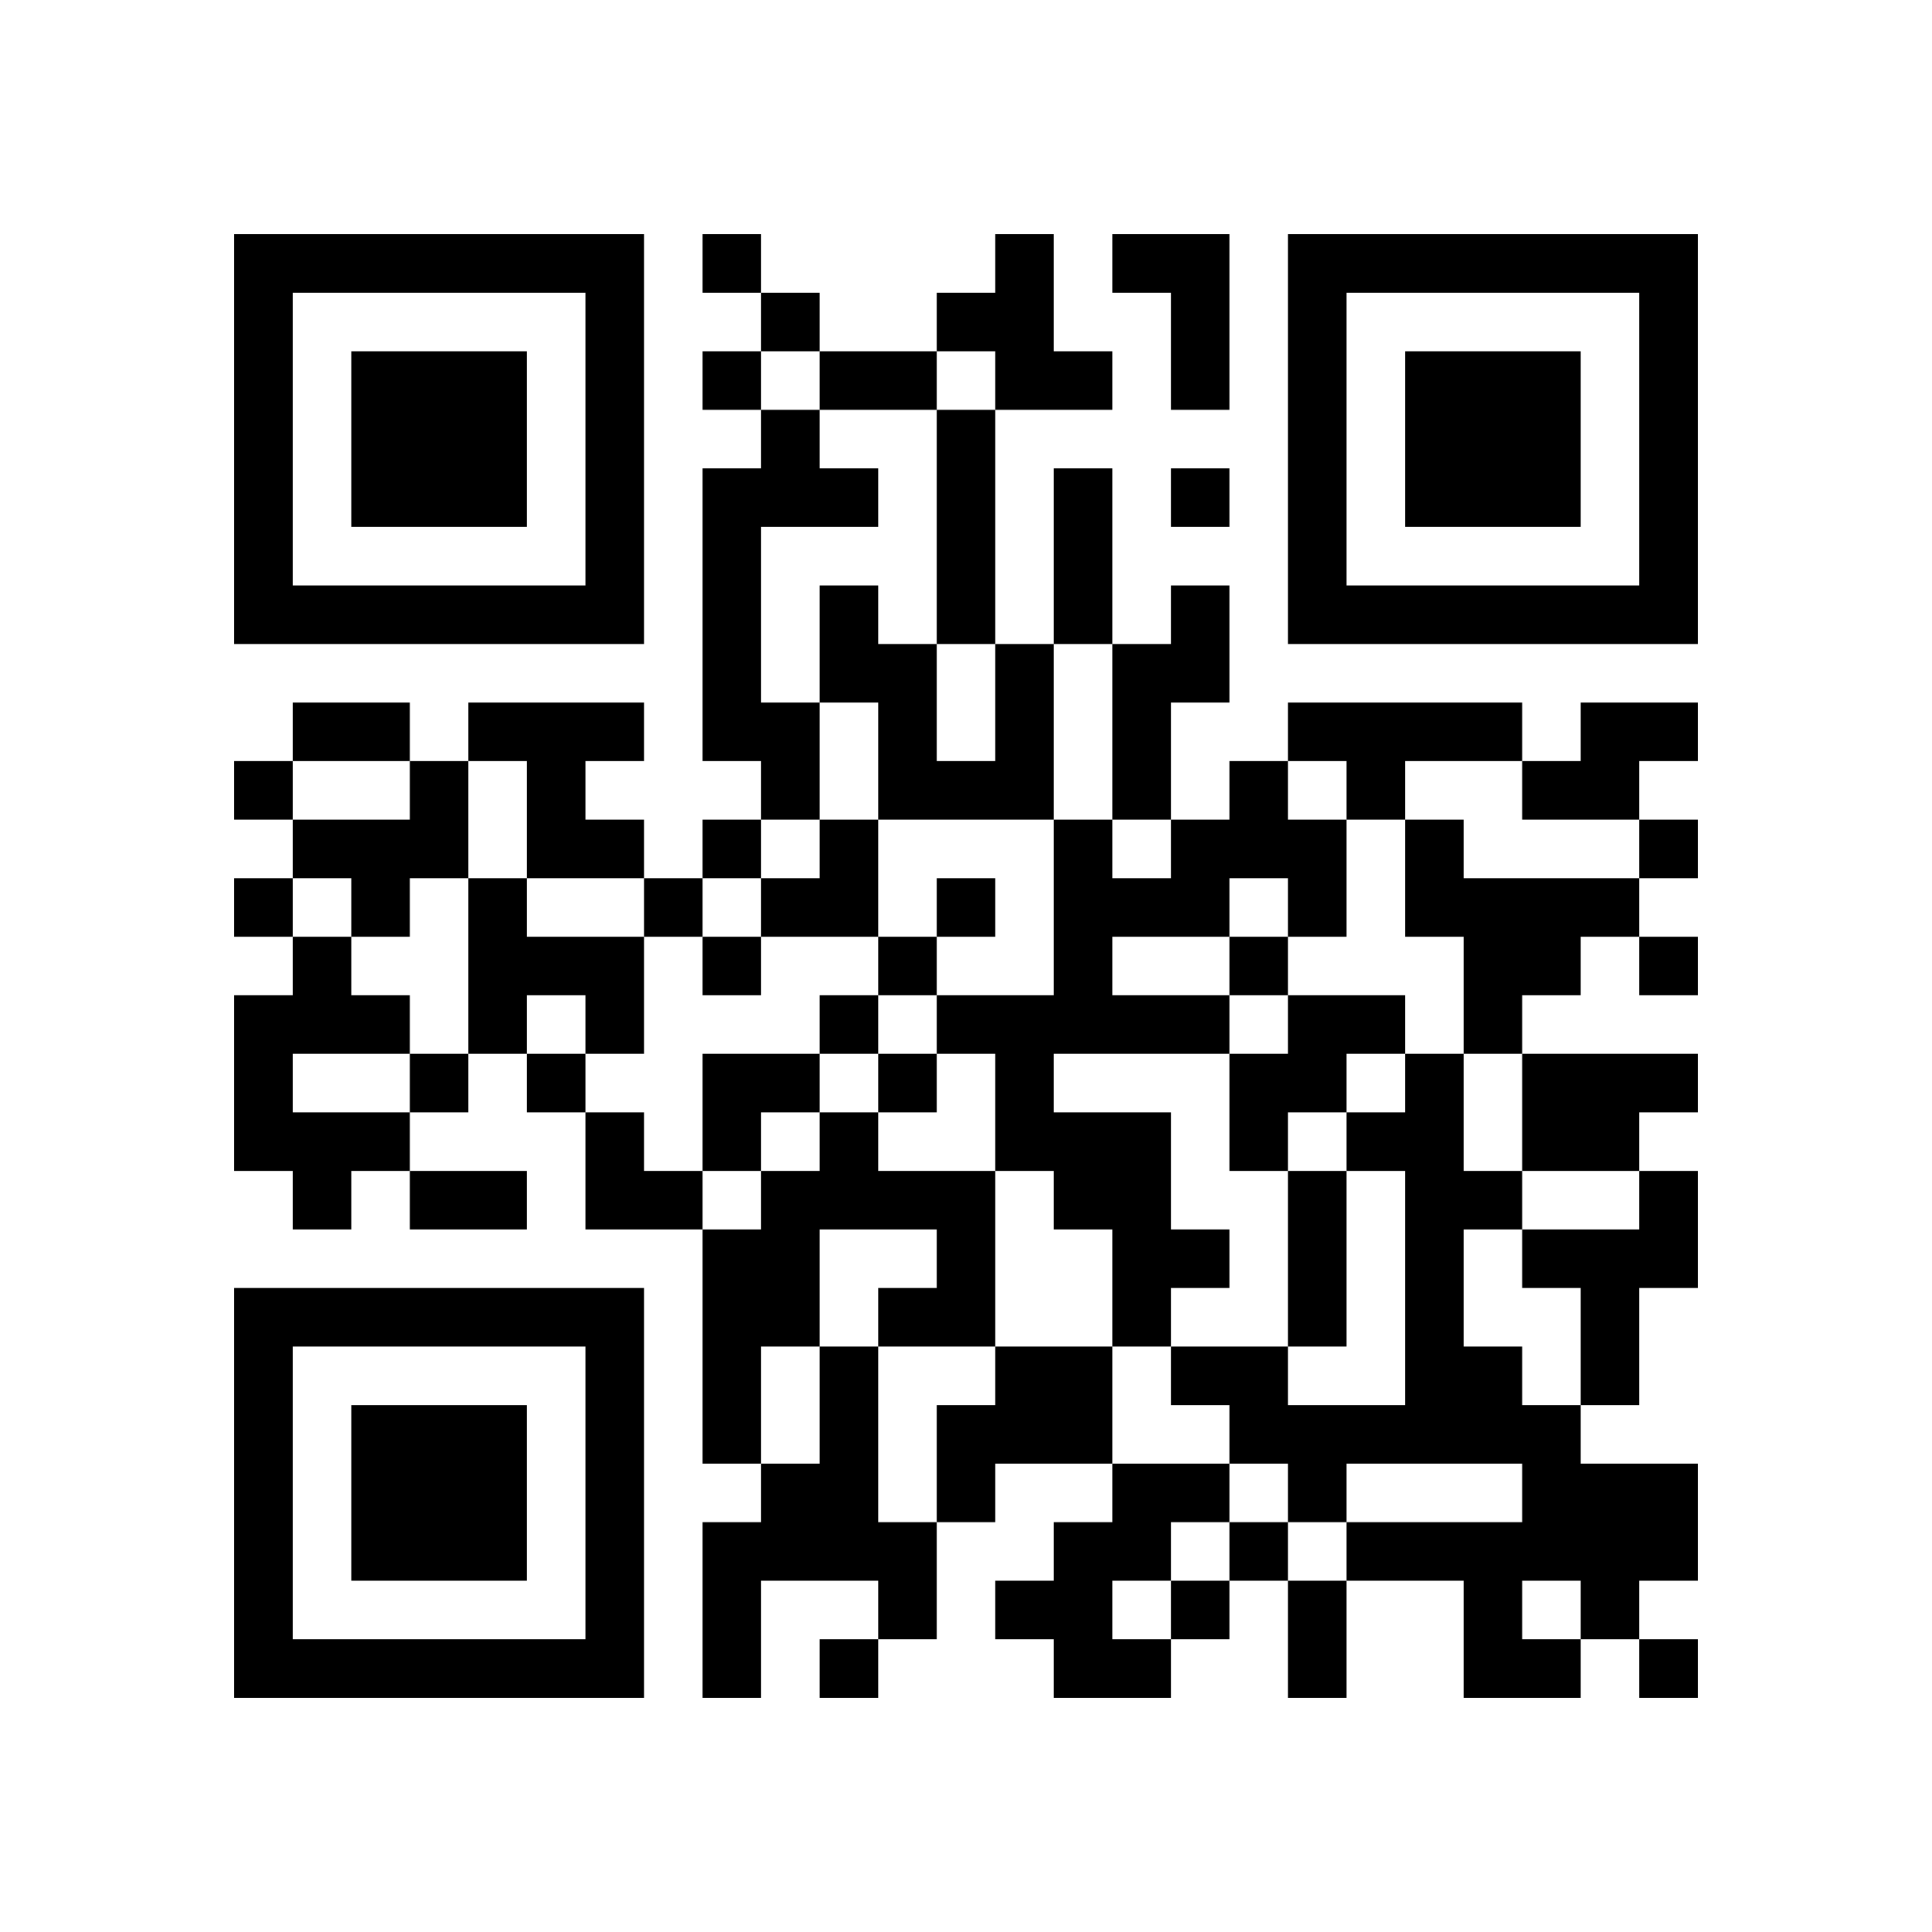
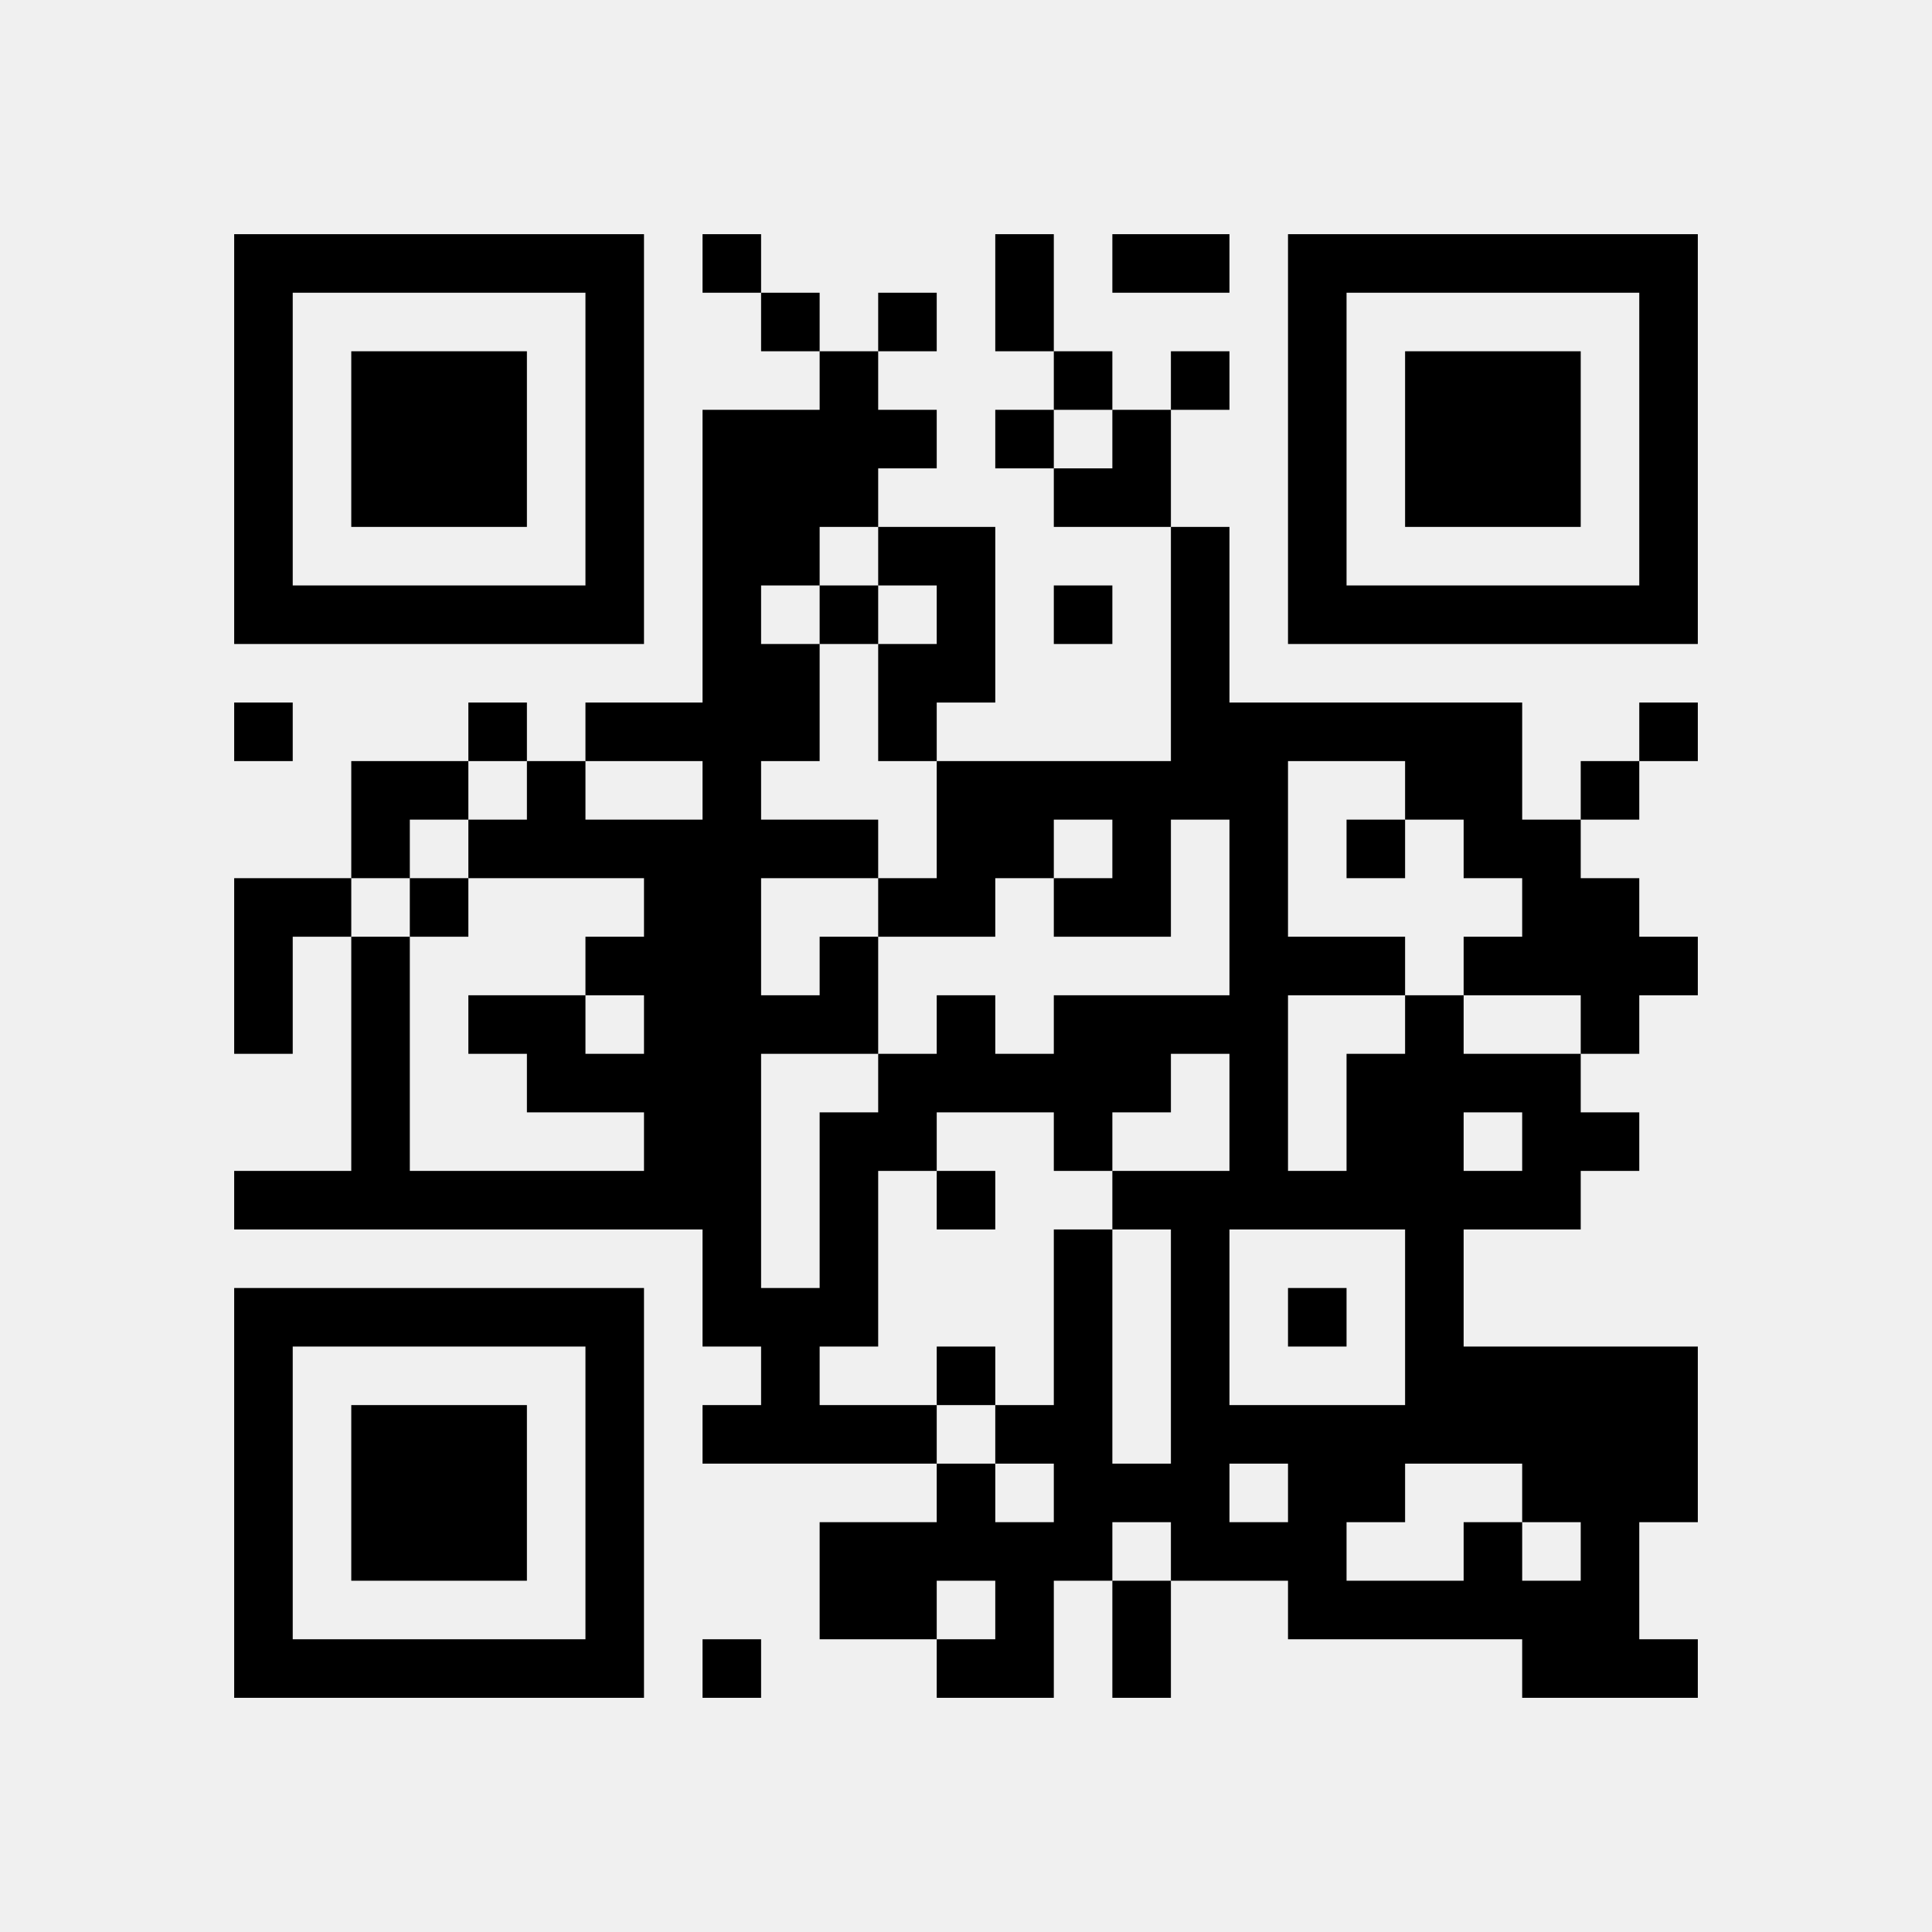
- <svg xmlns="http://www.w3.org/2000/svg" width="33mm" height="33mm" version="1.1" viewBox="-2 -2 33 33">
-   <rect x="-2" y="-2" width="33" height="33" fill="#fff" />
-   <path d="M2,2H3V3H2zM3,2H4V3H3zM4,2H5V3H4zM5,2H6V3H5zM6,2H7V3H6zM7,2H8V3H7zM8,2H9V3H8zM10,2H11V3H10zM15,2H16V3H15zM17,2H18V3H17zM18,2H19V3H18zM20,2H21V3H20zM21,2H22V3H21zM22,2H23V3H22zM23,2H24V3H23zM24,2H25V3H24zM25,2H26V3H25zM26,2H27V3H26zM2,3H3V4H2zM8,3H9V4H8zM11,3H12V4H11zM14,3H15V4H14zM15,3H16V4H15zM18,3H19V4H18zM20,3H21V4H20zM26,3H27V4H26zM2,4H3V5H2zM4,4H5V5H4zM5,4H6V5H5zM6,4H7V5H6zM8,4H9V5H8zM10,4H11V5H10zM12,4H13V5H12zM13,4H14V5H13zM15,4H16V5H15zM16,4H17V5H16zM18,4H19V5H18zM20,4H21V5H20zM22,4H23V5H22zM23,4H24V5H23zM24,4H25V5H24zM26,4H27V5H26zM2,5H3V6H2zM4,5H5V6H4zM5,5H6V6H5zM6,5H7V6H6zM8,5H9V6H8zM11,5H12V6H11zM14,5H15V6H14zM20,5H21V6H20zM22,5H23V6H22zM23,5H24V6H23zM24,5H25V6H24zM26,5H27V6H26zM2,6H3V7H2zM4,6H5V7H4zM5,6H6V7H5zM6,6H7V7H6zM8,6H9V7H8zM10,6H11V7H10zM11,6H12V7H11zM12,6H13V7H12zM14,6H15V7H14zM16,6H17V7H16zM18,6H19V7H18zM20,6H21V7H20zM22,6H23V7H22zM23,6H24V7H23zM24,6H25V7H24zM26,6H27V7H26zM2,7H3V8H2zM8,7H9V8H8zM10,7H11V8H10zM14,7H15V8H14zM16,7H17V8H16zM20,7H21V8H20zM26,7H27V8H26zM2,8H3V9H2zM3,8H4V9H3zM4,8H5V9H4zM5,8H6V9H5zM6,8H7V9H6zM7,8H8V9H7zM8,8H9V9H8zM10,8H11V9H10zM12,8H13V9H12zM14,8H15V9H14zM16,8H17V9H16zM18,8H19V9H18zM20,8H21V9H20zM21,8H22V9H21zM22,8H23V9H22zM23,8H24V9H23zM24,8H25V9H24zM25,8H26V9H25zM26,8H27V9H26zM10,9H11V10H10zM12,9H13V10H12zM13,9H14V10H13zM15,9H16V10H15zM17,9H18V10H17zM18,9H19V10H18zM3,10H4V11H3zM4,10H5V11H4zM6,10H7V11H6zM7,10H8V11H7zM8,10H9V11H8zM10,10H11V11H10zM11,10H12V11H11zM13,10H14V11H13zM15,10H16V11H15zM17,10H18V11H17zM20,10H21V11H20zM21,10H22V11H21zM22,10H23V11H22zM23,10H24V11H23zM25,10H26V11H25zM26,10H27V11H26zM2,11H3V12H2zM5,11H6V12H5zM7,11H8V12H7zM11,11H12V12H11zM13,11H14V12H13zM14,11H15V12H14zM15,11H16V12H15zM17,11H18V12H17zM19,11H20V12H19zM21,11H22V12H21zM24,11H25V12H24zM25,11H26V12H25zM3,12H4V13H3zM4,12H5V13H4zM5,12H6V13H5zM7,12H8V13H7zM8,12H9V13H8zM10,12H11V13H10zM12,12H13V13H12zM16,12H17V13H16zM18,12H19V13H18zM19,12H20V13H19zM20,12H21V13H20zM22,12H23V13H22zM26,12H27V13H26zM2,13H3V14H2zM4,13H5V14H4zM6,13H7V14H6zM9,13H10V14H9zM11,13H12V14H11zM12,13H13V14H12zM14,13H15V14H14zM16,13H17V14H16zM17,13H18V14H17zM18,13H19V14H18zM20,13H21V14H20zM22,13H23V14H22zM23,13H24V14H23zM24,13H25V14H24zM25,13H26V14H25zM3,14H4V15H3zM6,14H7V15H6zM7,14H8V15H7zM8,14H9V15H8zM10,14H11V15H10zM13,14H14V15H13zM16,14H17V15H16zM19,14H20V15H19zM23,14H24V15H23zM24,14H25V15H24zM26,14H27V15H26zM2,15H3V16H2zM3,15H4V16H3zM4,15H5V16H4zM6,15H7V16H6zM8,15H9V16H8zM12,15H13V16H12zM14,15H15V16H14zM15,15H16V16H15zM16,15H17V16H16zM17,15H18V16H17zM18,15H19V16H18zM20,15H21V16H20zM21,15H22V16H21zM23,15H24V16H23zM2,16H3V17H2zM5,16H6V17H5zM7,16H8V17H7zM10,16H11V17H10zM11,16H12V17H11zM13,16H14V17H13zM15,16H16V17H15zM19,16H20V17H19zM20,16H21V17H20zM22,16H23V17H22zM24,16H25V17H24zM25,16H26V17H25zM26,16H27V17H26zM2,17H3V18H2zM3,17H4V18H3zM4,17H5V18H4zM8,17H9V18H8zM10,17H11V18H10zM12,17H13V18H12zM15,17H16V18H15zM16,17H17V18H16zM17,17H18V18H17zM19,17H20V18H19zM21,17H22V18H21zM22,17H23V18H22zM24,17H25V18H24zM25,17H26V18H25zM3,18H4V19H3zM5,18H6V19H5zM6,18H7V19H6zM8,18H9V19H8zM9,18H10V19H9zM11,18H12V19H11zM12,18H13V19H12zM13,18H14V19H13zM14,18H15V19H14zM16,18H17V19H16zM17,18H18V19H17zM20,18H21V19H20zM22,18H23V19H22zM23,18H24V19H23zM26,18H27V19H26zM10,19H11V20H10zM11,19H12V20H11zM14,19H15V20H14zM17,19H18V20H17zM18,19H19V20H18zM20,19H21V20H20zM22,19H23V20H22zM24,19H25V20H24zM25,19H26V20H25zM26,19H27V20H26zM2,20H3V21H2zM3,20H4V21H3zM4,20H5V21H4zM5,20H6V21H5zM6,20H7V21H6zM7,20H8V21H7zM8,20H9V21H8zM10,20H11V21H10zM11,20H12V21H11zM13,20H14V21H13zM14,20H15V21H14zM17,20H18V21H17zM20,20H21V21H20zM22,20H23V21H22zM25,20H26V21H25zM2,21H3V22H2zM8,21H9V22H8zM10,21H11V22H10zM12,21H13V22H12zM15,21H16V22H15zM16,21H17V22H16zM18,21H19V22H18zM19,21H20V22H19zM22,21H23V22H22zM23,21H24V22H23zM25,21H26V22H25zM2,22H3V23H2zM4,22H5V23H4zM5,22H6V23H5zM6,22H7V23H6zM8,22H9V23H8zM10,22H11V23H10zM12,22H13V23H12zM14,22H15V23H14zM15,22H16V23H15zM16,22H17V23H16zM19,22H20V23H19zM20,22H21V23H20zM21,22H22V23H21zM22,22H23V23H22zM23,22H24V23H23zM24,22H25V23H24zM2,23H3V24H2zM4,23H5V24H4zM5,23H6V24H5zM6,23H7V24H6zM8,23H9V24H8zM11,23H12V24H11zM12,23H13V24H12zM14,23H15V24H14zM17,23H18V24H17zM18,23H19V24H18zM20,23H21V24H20zM24,23H25V24H24zM25,23H26V24H25zM26,23H27V24H26zM2,24H3V25H2zM4,24H5V25H4zM5,24H6V25H5zM6,24H7V25H6zM8,24H9V25H8zM10,24H11V25H10zM11,24H12V25H11zM12,24H13V25H12zM13,24H14V25H13zM16,24H17V25H16zM17,24H18V25H17zM19,24H20V25H19zM21,24H22V25H21zM22,24H23V25H22zM23,24H24V25H23zM24,24H25V25H24zM25,24H26V25H25zM26,24H27V25H26zM2,25H3V26H2zM8,25H9V26H8zM10,25H11V26H10zM13,25H14V26H13zM15,25H16V26H15zM16,25H17V26H16zM18,25H19V26H18zM20,25H21V26H20zM23,25H24V26H23zM25,25H26V26H25zM2,26H3V27H2zM3,26H4V27H3zM4,26H5V27H4zM5,26H6V27H5zM6,26H7V27H6zM7,26H8V27H7zM8,26H9V27H8zM10,26H11V27H10zM12,26H13V27H12zM16,26H17V27H16zM17,26H18V27H17zM20,26H21V27H20zM23,26H24V27H23zM24,26H25V27H24zM26,26H27V27H26z" fill="#000" />
+ <svg xmlns="http://www.w3.org/2000/svg" width="33mm" height="33mm" version="1.1" viewBox="0 0 33 33">
+   <path d="M4,4H5V5H4zM5,4H6V5H5zM6,4H7V5H6zM7,4H8V5H7zM8,4H9V5H8zM9,4H10V5H9zM10,4H11V5H10zM12,4H13V5H12zM17,4H18V5H17zM19,4H20V5H19zM20,4H21V5H20zM22,4H23V5H22zM23,4H24V5H23zM24,4H25V5H24zM25,4H26V5H25zM26,4H27V5H26zM27,4H28V5H27zM28,4H29V5H28zM4,5H5V6H4zM10,5H11V6H10zM13,5H14V6H13zM15,5H16V6H15zM17,5H18V6H17zM22,5H23V6H22zM28,5H29V6H28zM4,6H5V7H4zM6,6H7V7H6zM7,6H8V7H7zM8,6H9V7H8zM10,6H11V7H10zM14,6H15V7H14zM18,6H19V7H18zM20,6H21V7H20zM22,6H23V7H22zM24,6H25V7H24zM25,6H26V7H25zM26,6H27V7H26zM28,6H29V7H28zM4,7H5V8H4zM6,7H7V8H6zM7,7H8V8H7zM8,7H9V8H8zM10,7H11V8H10zM12,7H13V8H12zM13,7H14V8H13zM14,7H15V8H14zM15,7H16V8H15zM17,7H18V8H17zM19,7H20V8H19zM22,7H23V8H22zM24,7H25V8H24zM25,7H26V8H25zM26,7H27V8H26zM28,7H29V8H28zM4,8H5V9H4zM6,8H7V9H6zM7,8H8V9H7zM8,8H9V9H8zM10,8H11V9H10zM12,8H13V9H12zM13,8H14V9H13zM14,8H15V9H14zM18,8H19V9H18zM19,8H20V9H19zM22,8H23V9H22zM24,8H25V9H24zM25,8H26V9H25zM26,8H27V9H26zM28,8H29V9H28zM4,9H5V10H4zM10,9H11V10H10zM12,9H13V10H12zM13,9H14V10H13zM15,9H16V10H15zM16,9H17V10H16zM20,9H21V10H20zM22,9H23V10H22zM28,9H29V10H28zM4,10H5V11H4zM5,10H6V11H5zM6,10H7V11H6zM7,10H8V11H7zM8,10H9V11H8zM9,10H10V11H9zM10,10H11V11H10zM12,10H13V11H12zM14,10H15V11H14zM16,10H17V11H16zM18,10H19V11H18zM20,10H21V11H20zM22,10H23V11H22zM23,10H24V11H23zM24,10H25V11H24zM25,10H26V11H25zM26,10H27V11H26zM27,10H28V11H27zM28,10H29V11H28zM12,11H13V12H12zM13,11H14V12H13zM15,11H16V12H15zM16,11H17V12H16zM20,11H21V12H20zM4,12H5V13H4zM8,12H9V13H8zM10,12H11V13H10zM11,12H12V13H11zM12,12H13V13H12zM13,12H14V13H13zM15,12H16V13H15zM20,12H21V13H20zM21,12H22V13H21zM22,12H23V13H22zM23,12H24V13H23zM24,12H25V13H24zM25,12H26V13H25zM28,12H29V13H28zM6,13H7V14H6zM7,13H8V14H7zM9,13H10V14H9zM12,13H13V14H12zM16,13H17V14H16zM17,13H18V14H17zM18,13H19V14H18zM19,13H20V14H19zM20,13H21V14H20zM21,13H22V14H21zM24,13H25V14H24zM25,13H26V14H25zM27,13H28V14H27zM6,14H7V15H6zM8,14H9V15H8zM9,14H10V15H9zM10,14H11V15H10zM11,14H12V15H11zM12,14H13V15H12zM13,14H14V15H13zM14,14H15V15H14zM16,14H17V15H16zM17,14H18V15H17zM19,14H20V15H19zM21,14H22V15H21zM23,14H24V15H23zM25,14H26V15H25zM26,14H27V15H26zM4,15H5V16H4zM5,15H6V16H5zM7,15H8V16H7zM11,15H12V16H11zM12,15H13V16H12zM15,15H16V16H15zM16,15H17V16H16zM18,15H19V16H18zM19,15H20V16H19zM21,15H22V16H21zM26,15H27V16H26zM27,15H28V16H27zM4,16H5V17H4zM6,16H7V17H6zM10,16H11V17H10zM11,16H12V17H11zM12,16H13V17H12zM14,16H15V17H14zM21,16H22V17H21zM22,16H23V17H22zM23,16H24V17H23zM25,16H26V17H25zM26,16H27V17H26zM27,16H28V17H27zM28,16H29V17H28zM4,17H5V18H4zM6,17H7V18H6zM8,17H9V18H8zM9,17H10V18H9zM11,17H12V18H11zM12,17H13V18H12zM13,17H14V18H13zM14,17H15V18H14zM16,17H17V18H16zM18,17H19V18H18zM19,17H20V18H19zM20,17H21V18H20zM21,17H22V18H21zM24,17H25V18H24zM27,17H28V18H27zM6,18H7V19H6zM9,18H10V19H9zM10,18H11V19H10zM11,18H12V19H11zM12,18H13V19H12zM15,18H16V19H15zM16,18H17V19H16zM17,18H18V19H17zM18,18H19V19H18zM19,18H20V19H19zM21,18H22V19H21zM23,18H24V19H23zM24,18H25V19H24zM25,18H26V19H25zM26,18H27V19H26zM6,19H7V20H6zM11,19H12V20H11zM12,19H13V20H12zM14,19H15V20H14zM15,19H16V20H15zM18,19H19V20H18zM21,19H22V20H21zM23,19H24V20H23zM24,19H25V20H24zM26,19H27V20H26zM27,19H28V20H27zM4,20H5V21H4zM5,20H6V21H5zM6,20H7V21H6zM7,20H8V21H7zM8,20H9V21H8zM9,20H10V21H9zM10,20H11V21H10zM11,20H12V21H11zM12,20H13V21H12zM14,20H15V21H14zM16,20H17V21H16zM19,20H20V21H19zM20,20H21V21H20zM21,20H22V21H21zM22,20H23V21H22zM23,20H24V21H23zM24,20H25V21H24zM25,20H26V21H25zM26,20H27V21H26zM12,21H13V22H12zM14,21H15V22H14zM18,21H19V22H18zM20,21H21V22H20zM24,21H25V22H24zM4,22H5V23H4zM5,22H6V23H5zM6,22H7V23H6zM7,22H8V23H7zM8,22H9V23H8zM9,22H10V23H9zM10,22H11V23H10zM12,22H13V23H12zM13,22H14V23H13zM14,22H15V23H14zM18,22H19V23H18zM20,22H21V23H20zM22,22H23V23H22zM24,22H25V23H24zM4,23H5V24H4zM10,23H11V24H10zM13,23H14V24H13zM16,23H17V24H16zM18,23H19V24H18zM20,23H21V24H20zM24,23H25V24H24zM25,23H26V24H25zM26,23H27V24H26zM27,23H28V24H27zM28,23H29V24H28zM4,24H5V25H4zM6,24H7V25H6zM7,24H8V25H7zM8,24H9V25H8zM10,24H11V25H10zM12,24H13V25H12zM13,24H14V25H13zM14,24H15V25H14zM15,24H16V25H15zM17,24H18V25H17zM18,24H19V25H18zM20,24H21V25H20zM21,24H22V25H21zM22,24H23V25H22zM23,24H24V25H23zM24,24H25V25H24zM25,24H26V25H25zM26,24H27V25H26zM27,24H28V25H27zM28,24H29V25H28zM4,25H5V26H4zM6,25H7V26H6zM7,25H8V26H7zM8,25H9V26H8zM10,25H11V26H10zM16,25H17V26H16zM18,25H19V26H18zM19,25H20V26H19zM20,25H21V26H20zM22,25H23V26H22zM23,25H24V26H23zM26,25H27V26H26zM27,25H28V26H27zM28,25H29V26H28zM4,26H5V27H4zM6,26H7V27H6zM7,26H8V27H7zM8,26H9V27H8zM10,26H11V27H10zM14,26H15V27H14zM15,26H16V27H15zM16,26H17V27H16zM17,26H18V27H17zM18,26H19V27H18zM20,26H21V27H20zM21,26H22V27H21zM22,26H23V27H22zM25,26H26V27H25zM27,26H28V27H27zM4,27H5V28H4zM10,27H11V28H10zM14,27H15V28H14zM15,27H16V28H15zM17,27H18V28H17zM19,27H20V28H19zM22,27H23V28H22zM23,27H24V28H23zM24,27H25V28H24zM25,27H26V28H25zM26,27H27V28H26zM27,27H28V28H27zM4,28H5V29H4zM5,28H6V29H5zM6,28H7V29H6zM7,28H8V29H7zM8,28H9V29H8zM9,28H10V29H9zM10,28H11V29H10zM12,28H13V29H12zM16,28H17V29H16zM17,28H18V29H17zM19,28H20V29H19zM26,28H27V29H26zM27,28H28V29H27zM28,28H29V29H28z" id="qr-path" fill="#000000" fill-opacity="1" fill-rule="nonzero" stroke="none" />
</svg>
